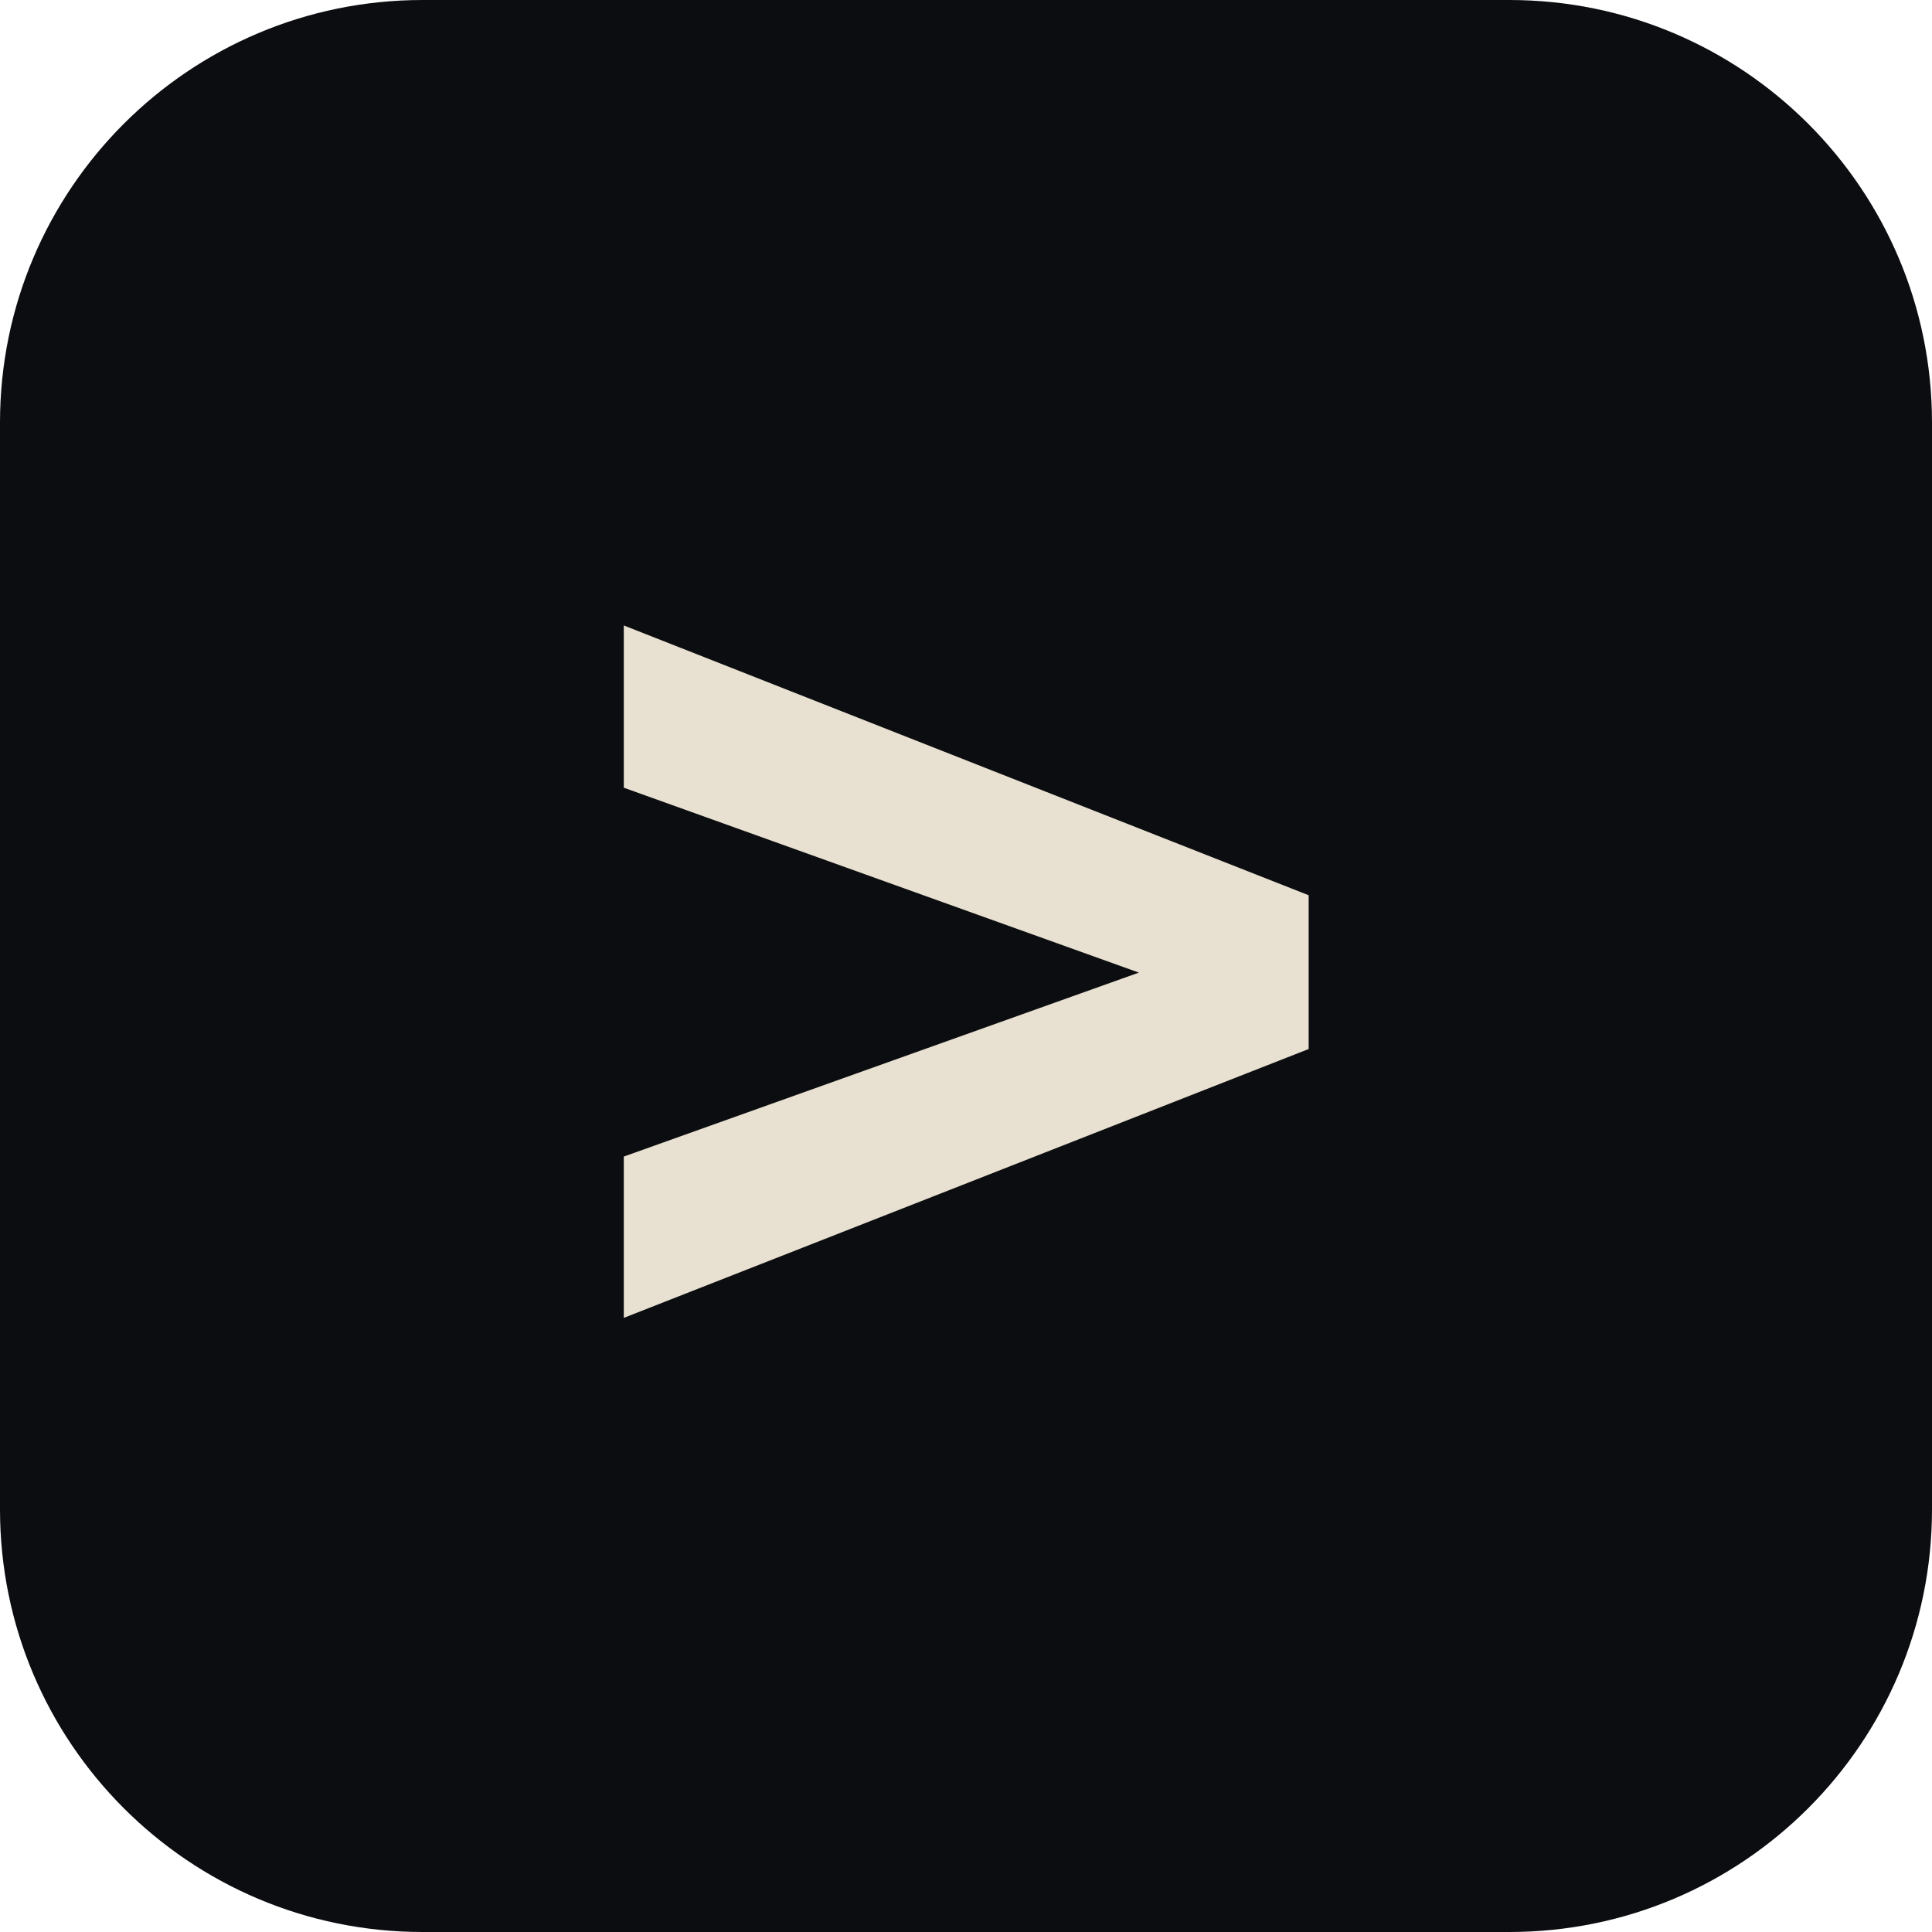
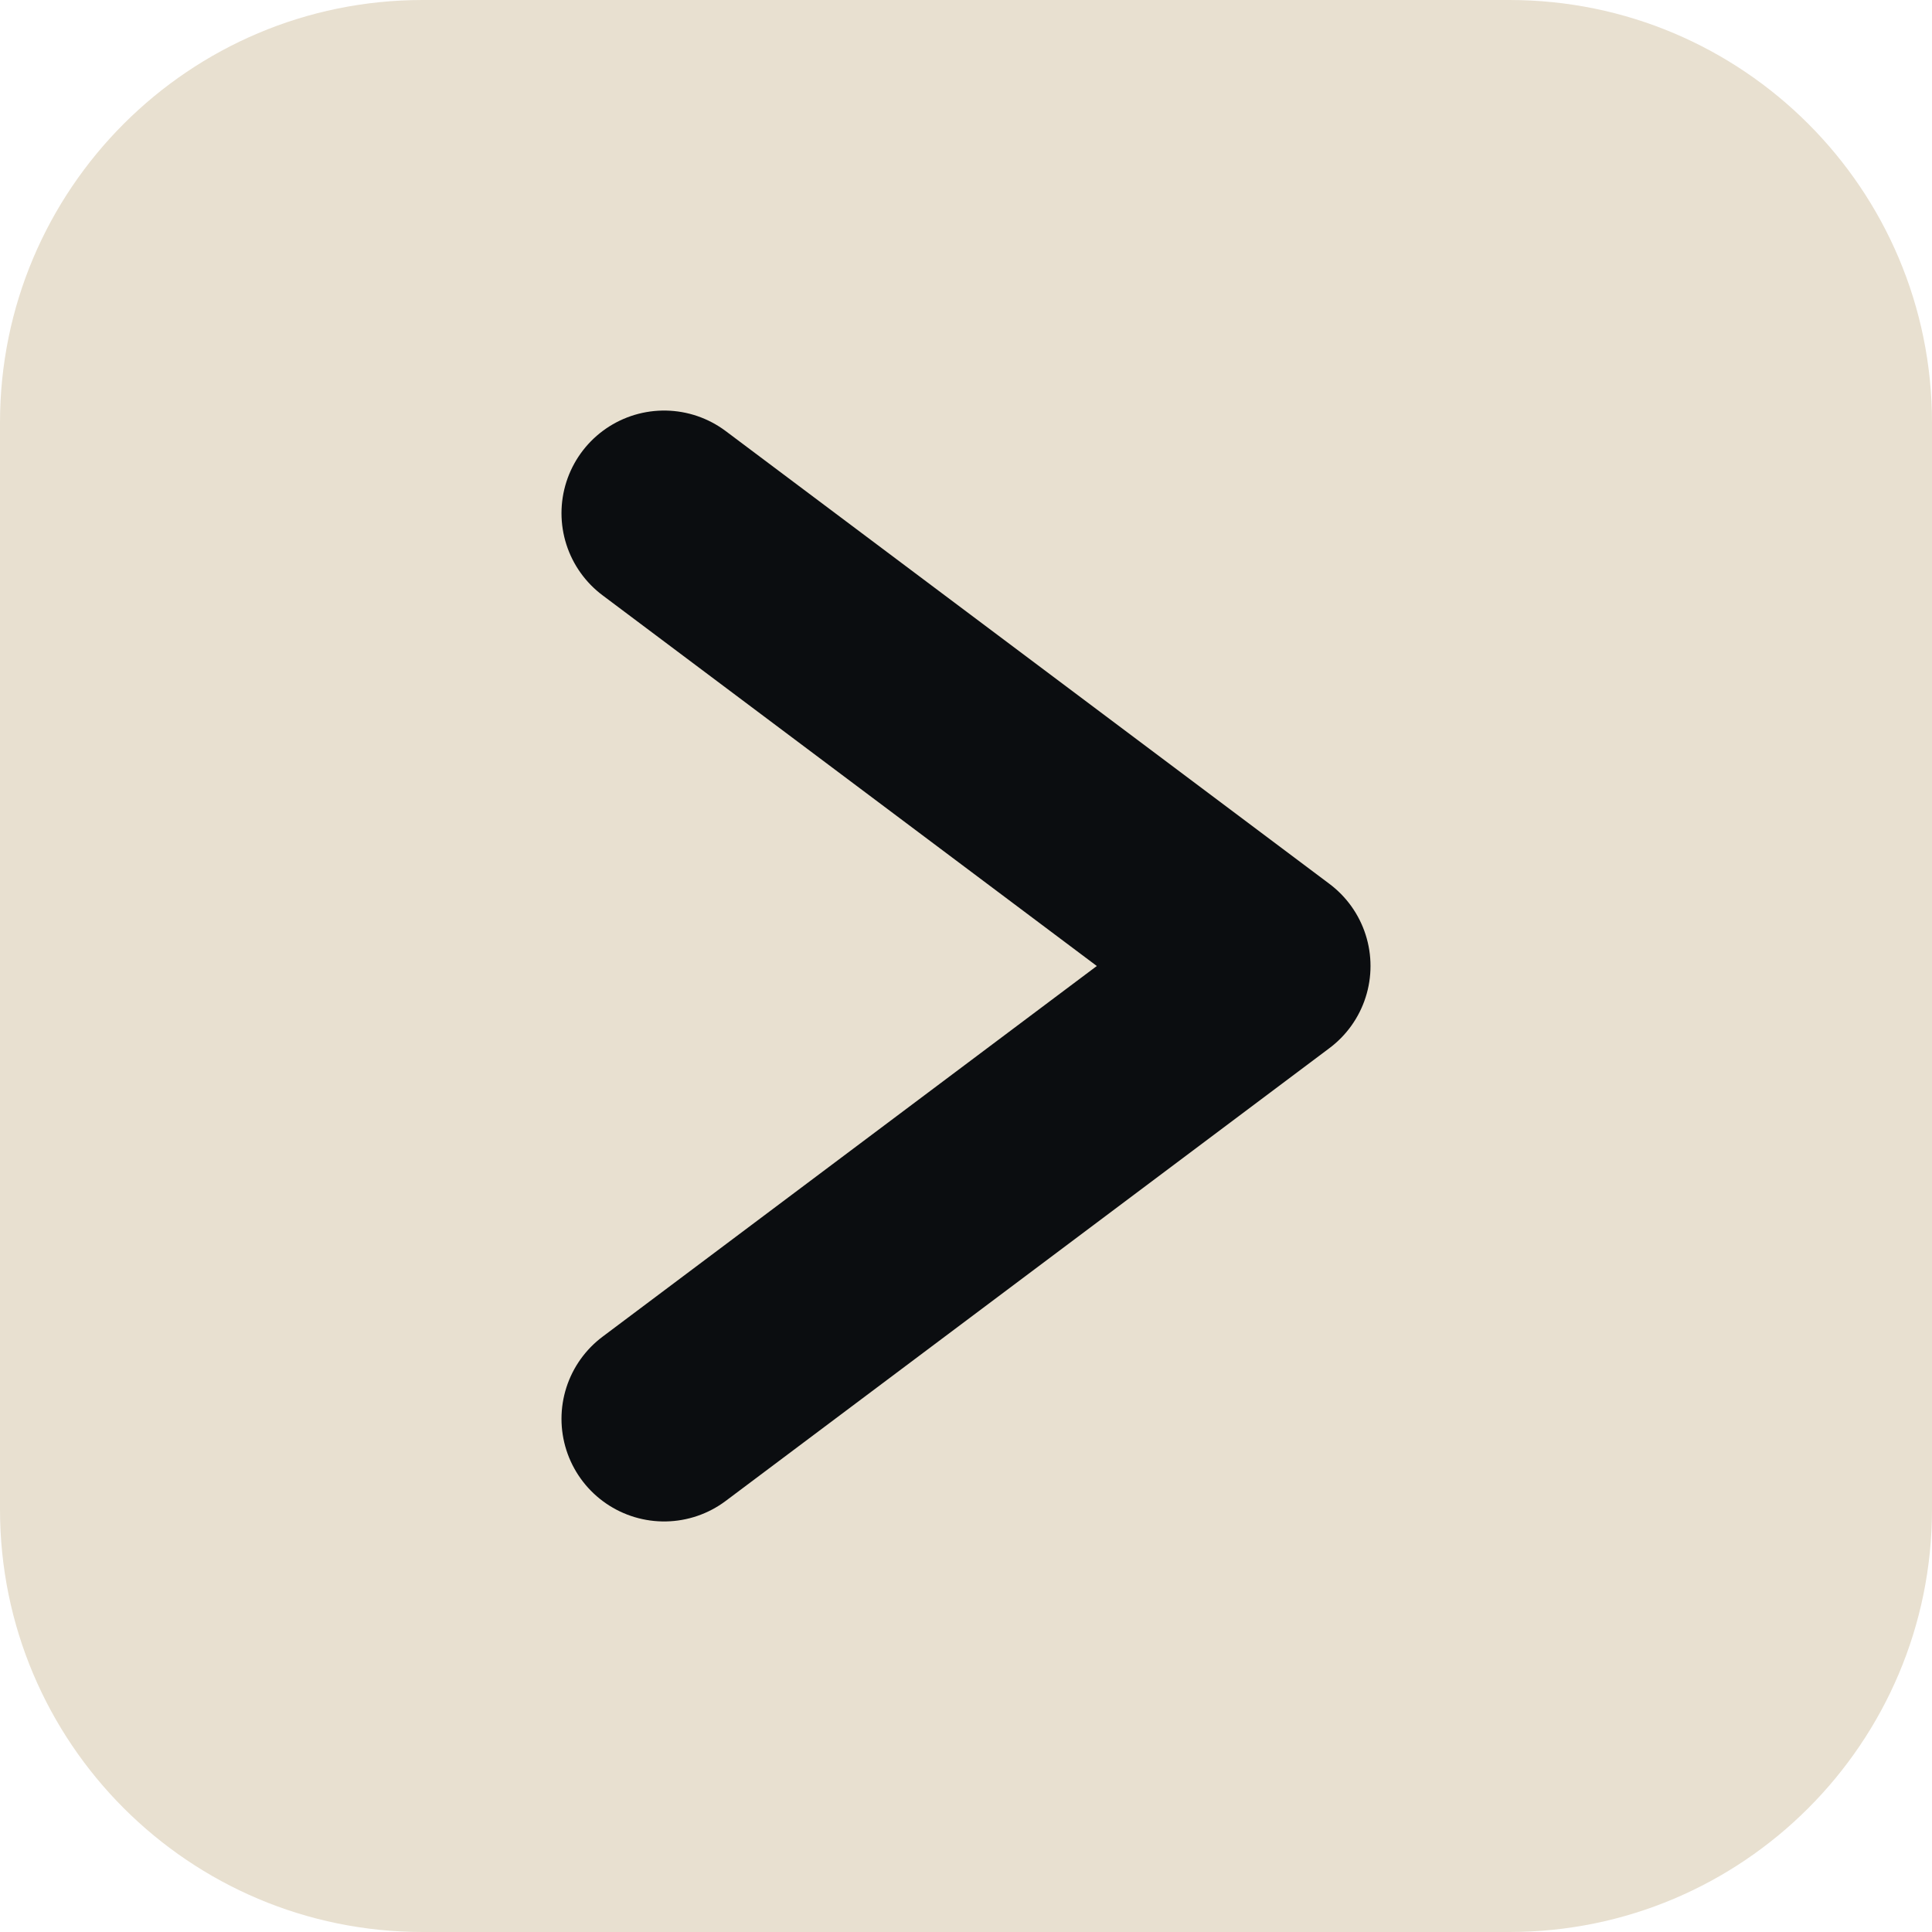
<svg xmlns="http://www.w3.org/2000/svg" viewBox="0 0 32 32">
-   <rect width="32" height="32" rx="7" fill="#0B0D10" />
-   <text x="16" y="23" font-family="monospace" font-size="22" font-weight="700" fill="#E8E0D0" text-anchor="middle">&gt;</text>
+   <rect width="32" height="32" rx="7" fill="#E8E0D0" />
+   <path d="M11 8.5 L21 16 L11 23.5" fill="none" stroke="#0B0D10" stroke-width="3.4" stroke-linecap="round" stroke-linejoin="round" />
</svg>
